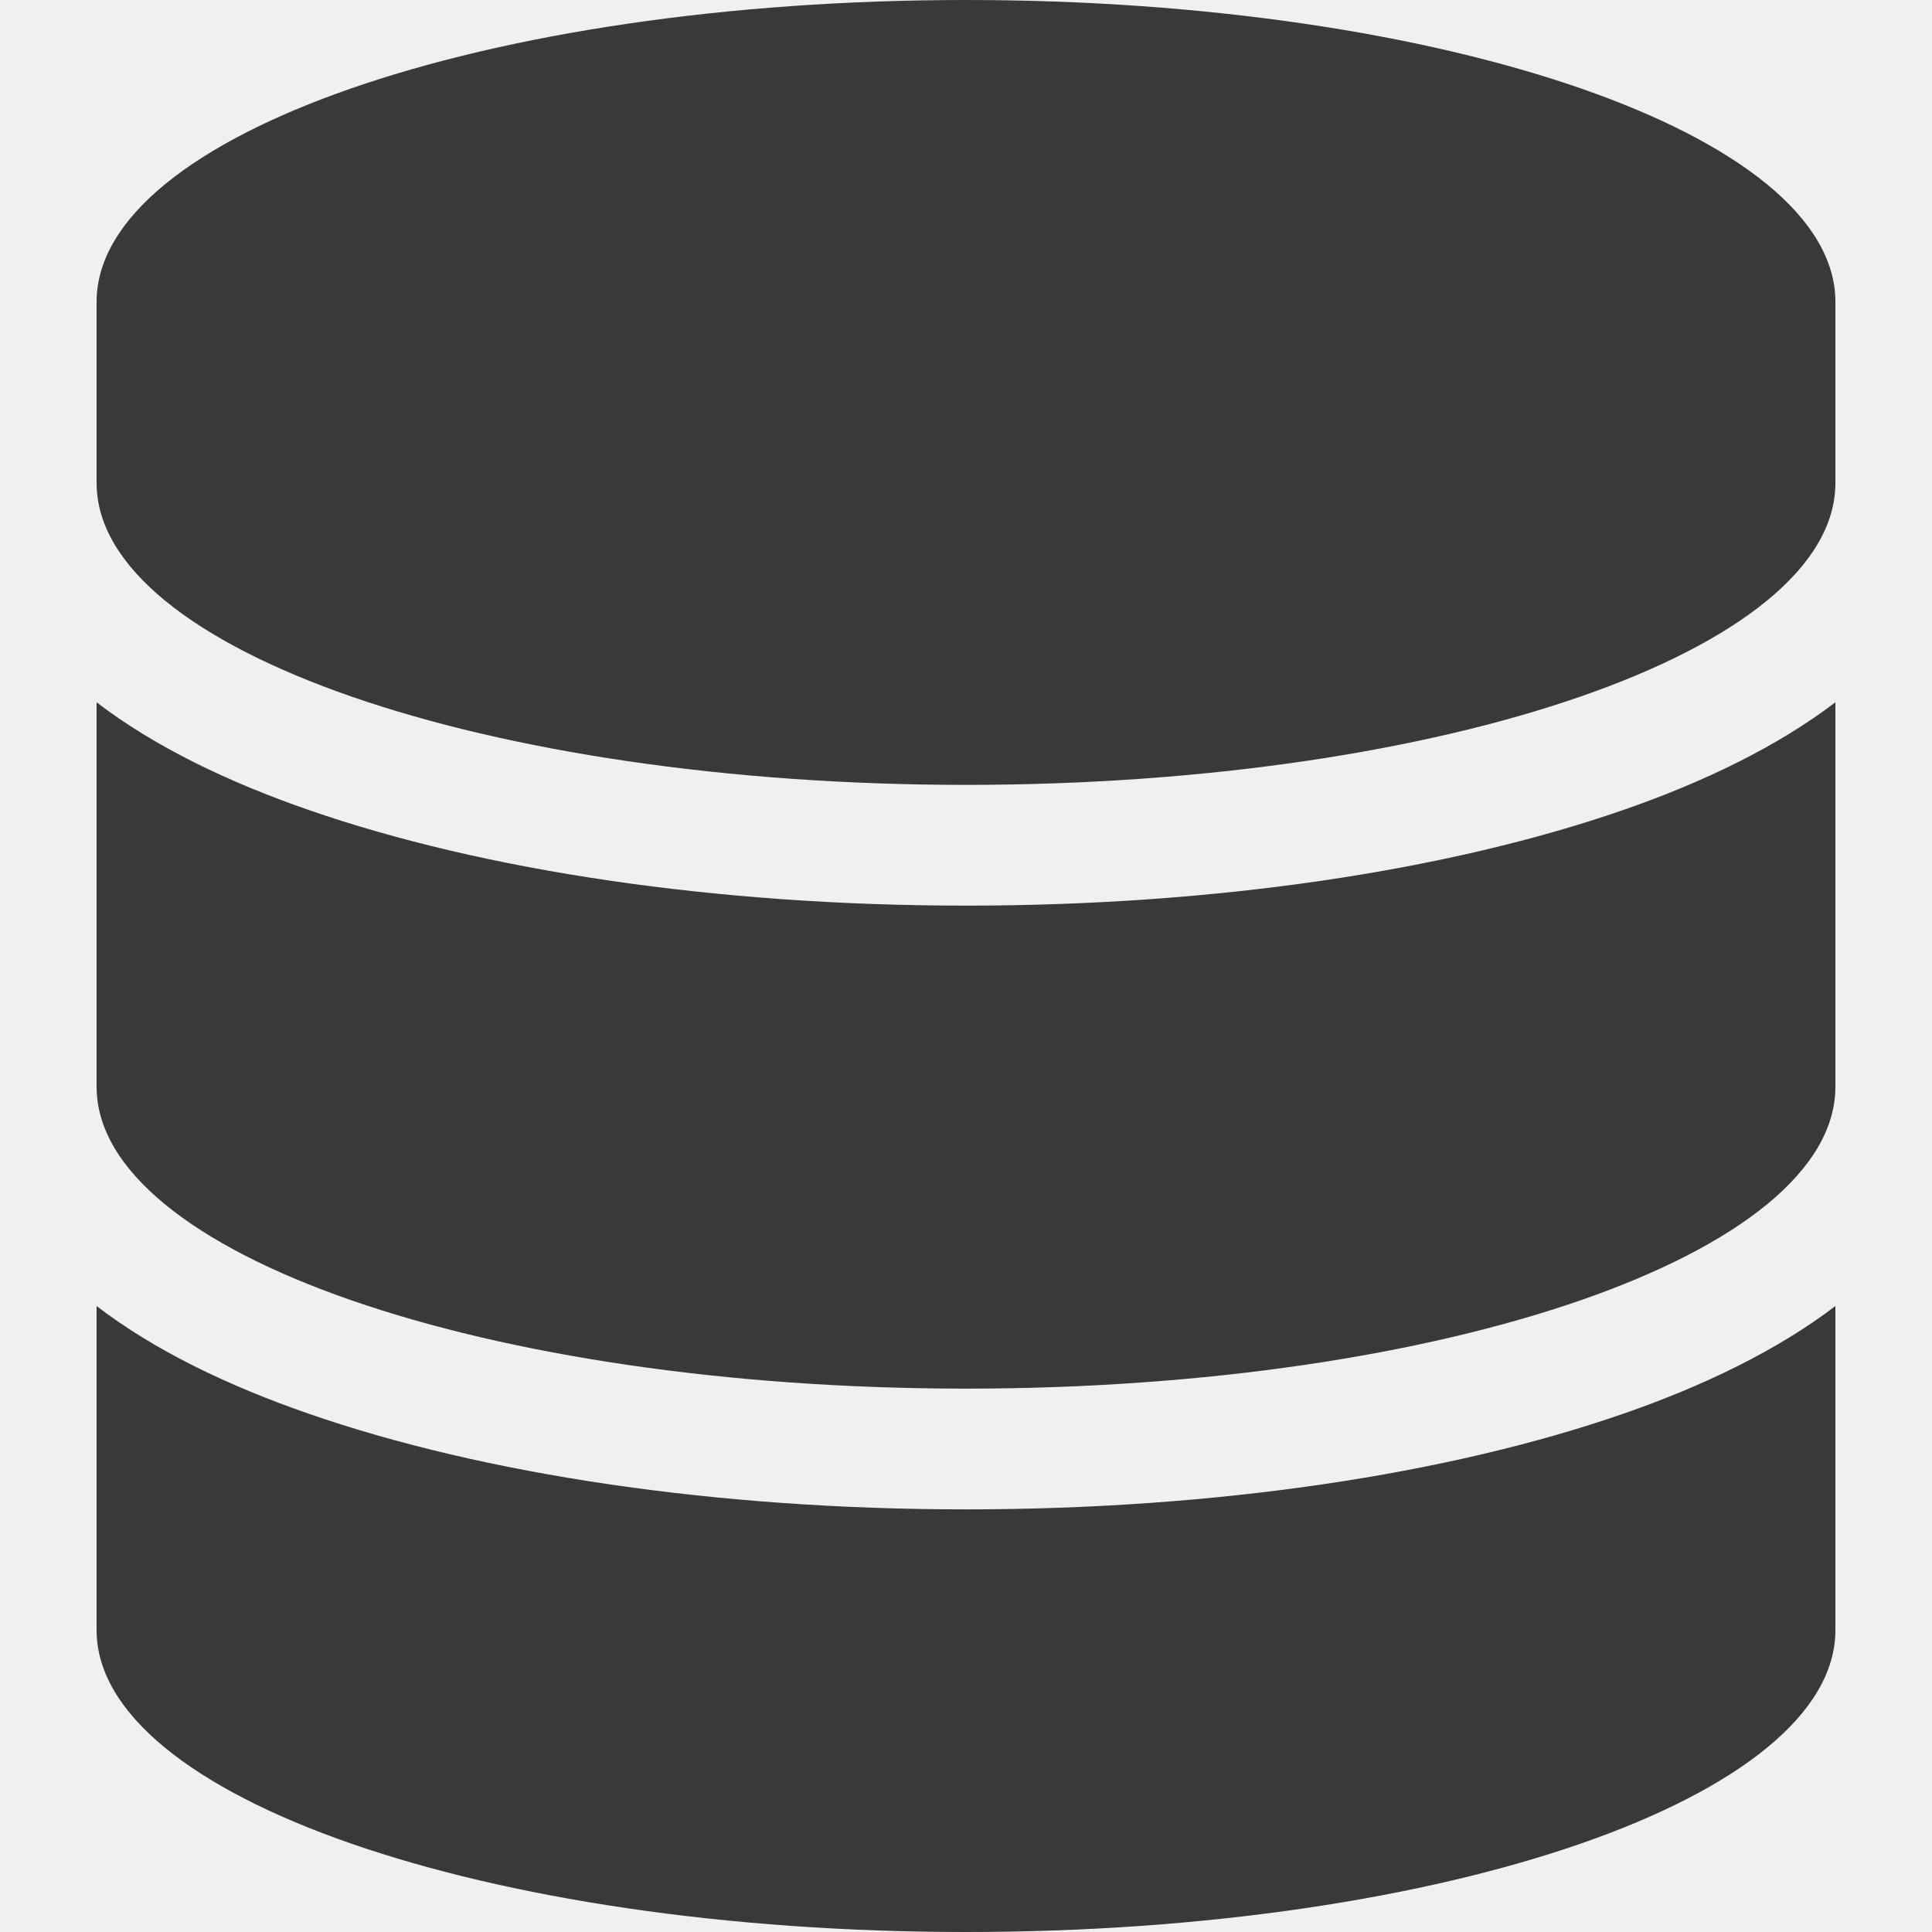
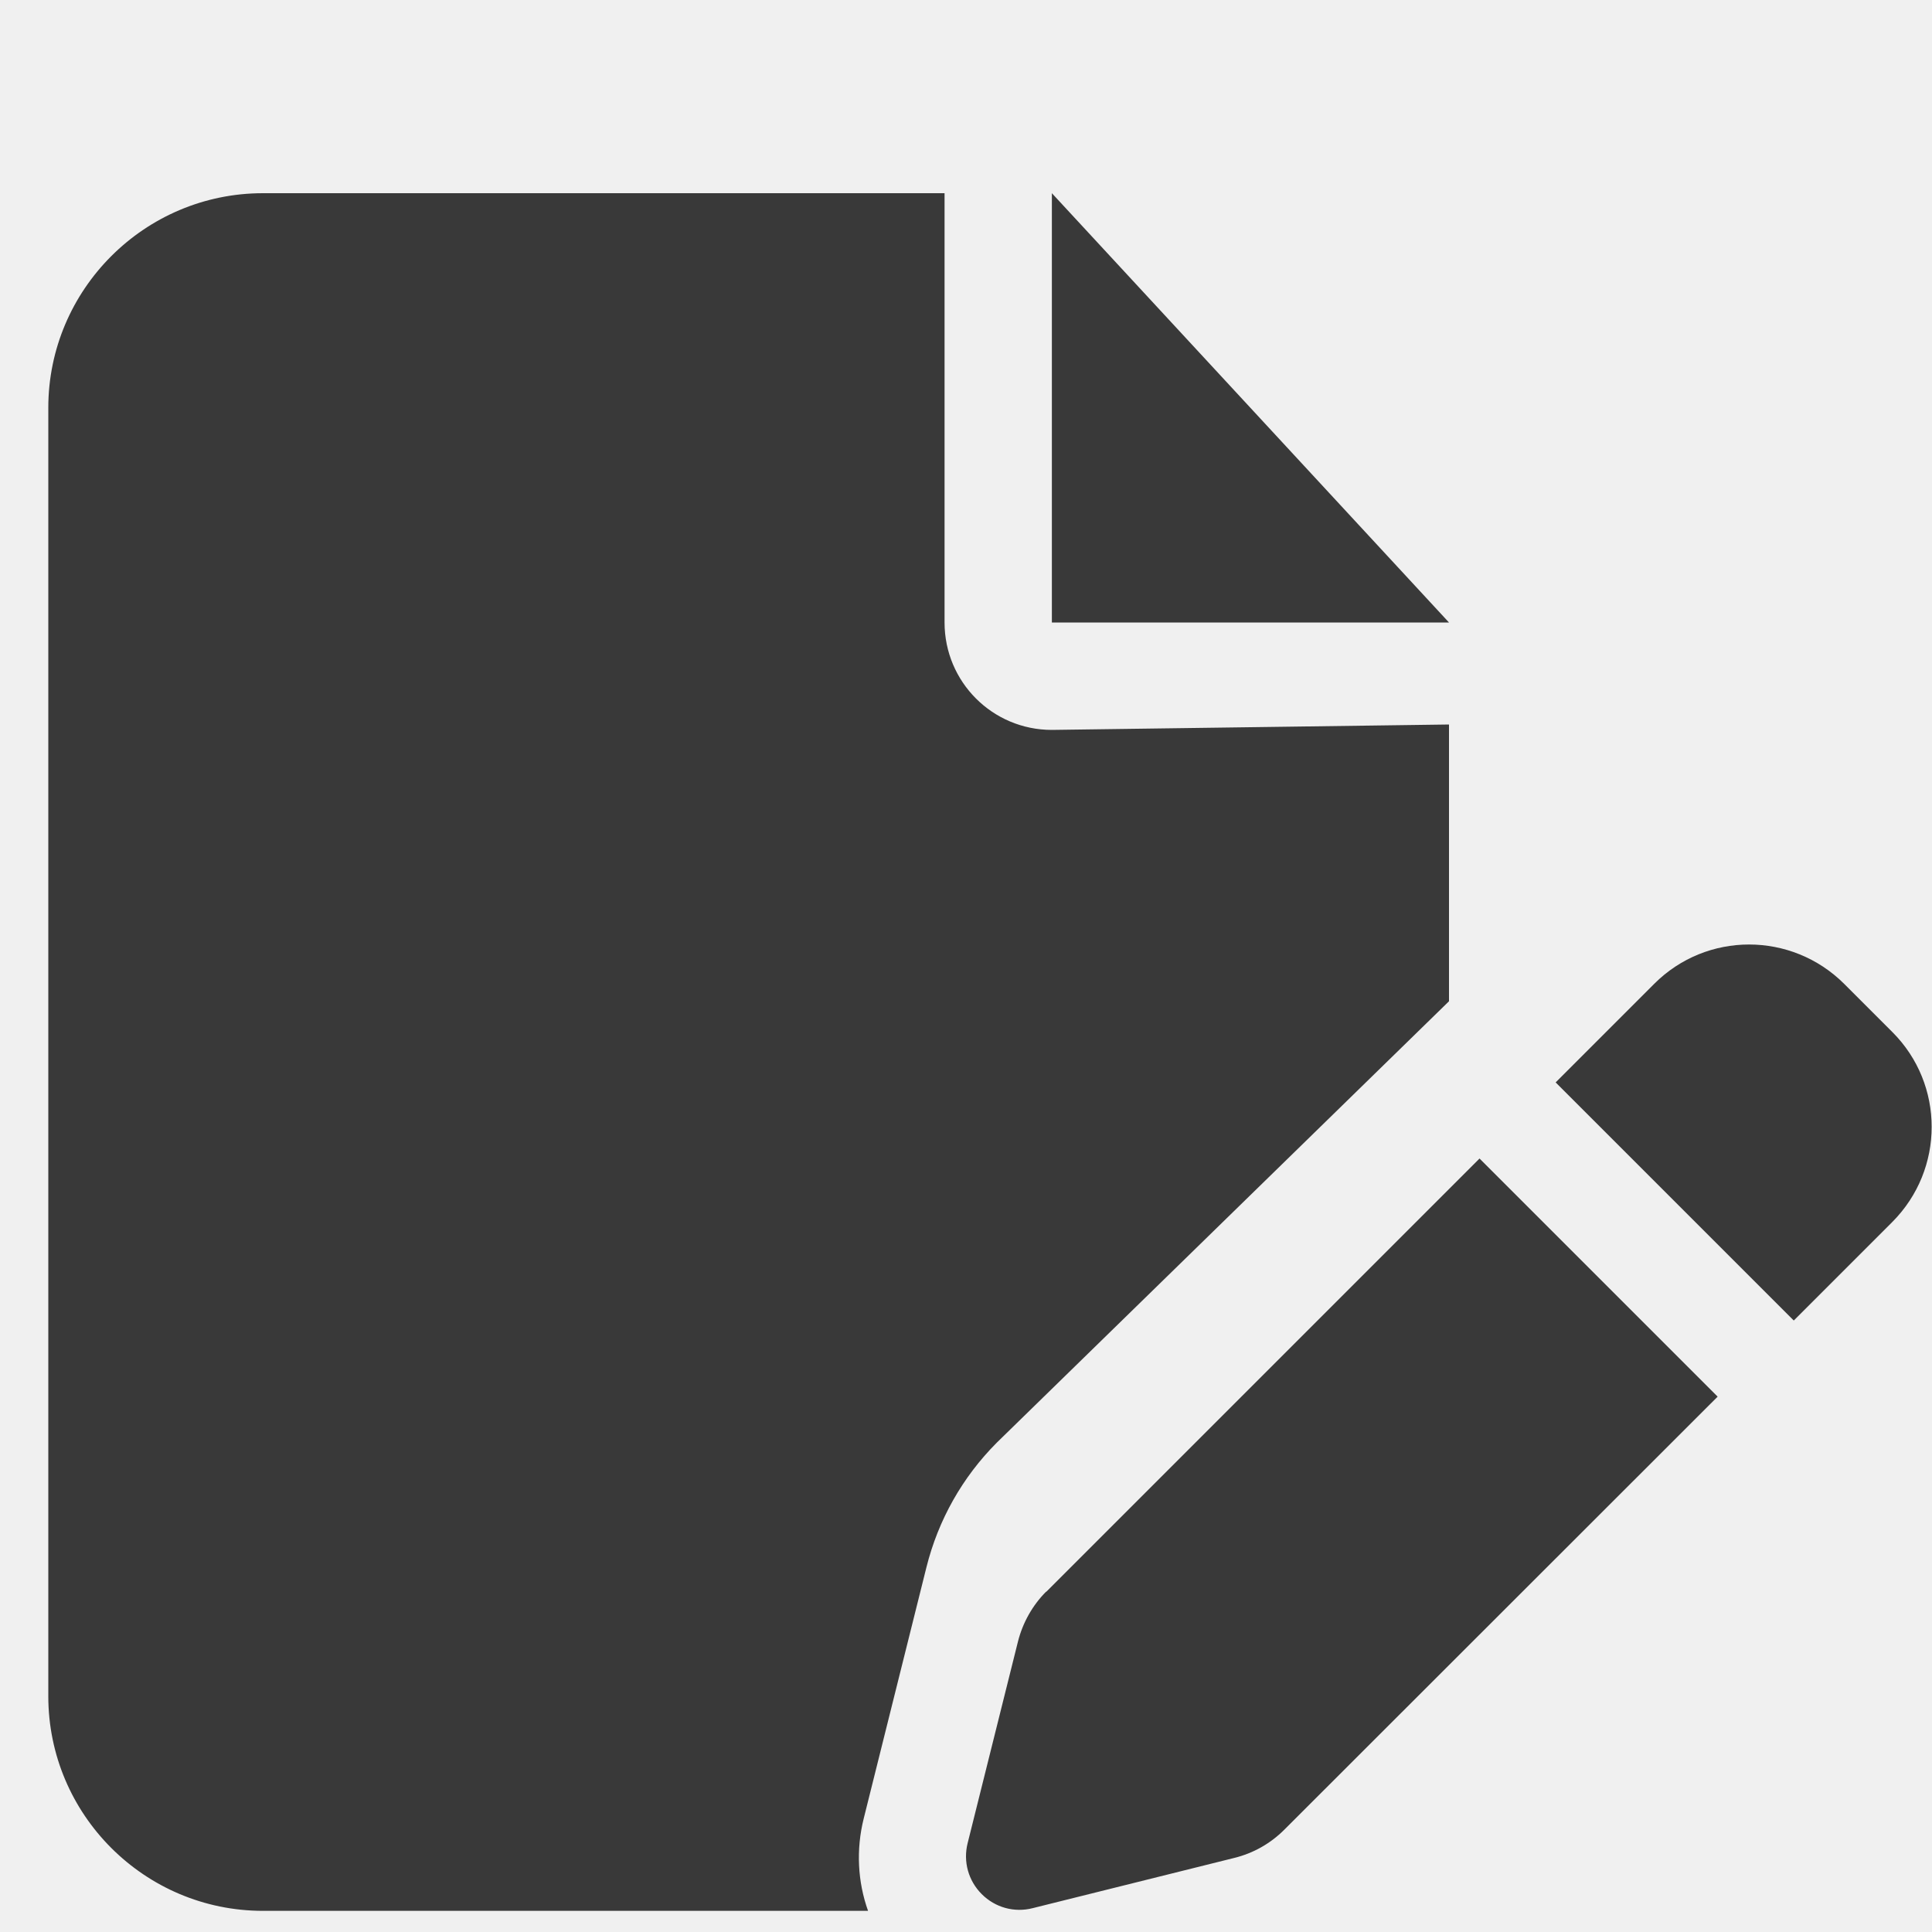
<svg xmlns="http://www.w3.org/2000/svg" width="20" height="20" viewBox="0 0 20 20" fill="none">
-   <g clip-path="url(#clip0_2099_12616)">
-     <path d="M19 3.125V5C19 6.727 14.97 8.125 10 8.125C5.03 8.125 1 6.727 1 5V3.125C1 1.398 5.03 0 10 0C14.97 0 19 1.398 19 3.125ZM16.798 8.387C17.634 8.098 18.401 7.727 19 7.27V11.25C19 12.977 14.97 14.375 10 14.375C5.03 14.375 1 12.977 1 11.25V7.27C1.599 7.73 2.366 8.098 3.202 8.387C5.006 9.012 7.408 9.375 10 9.375C12.591 9.375 14.994 9.012 16.798 8.387ZM1 13.52C1.599 13.98 2.366 14.348 3.202 14.637C5.006 15.262 7.408 15.625 10 15.625C12.591 15.625 14.994 15.262 16.798 14.637C17.634 14.348 18.401 13.977 19 13.52V16.875C19 18.602 14.97 20 10 20C5.03 20 1 18.602 1 16.875V13.52Z" fill="#393939" />
+   <g clip-path="url(#clip0_2099_12630)">
+     <path d="M0.5 4.222C0.5 2.997 1.497 2 2.722 2H9.778V6.444C9.778 7.059 10.274 7.556 10.889 7.556L15 7.5V10.365L10.319 14.934C9.962 15.292 9.712 15.736 9.59 16.226L8.941 18.826C8.861 19.146 8.878 19.479 8.986 19.781H2.722C1.497 19.781 0.5 18.785 0.5 17.559V4.222ZM15 6.444H10.889V2L15 6.444ZM19.09 10.184L19.59 10.684C20.132 11.226 20.132 12.104 19.59 12.649L18.569 13.67L16.104 11.205L17.125 10.184C17.667 9.642 18.545 9.642 19.09 10.184ZM10.83 16.479L15.316 11.993L17.781 14.458L13.295 18.941C13.153 19.083 12.976 19.184 12.778 19.233L10.691 19.753C10.5 19.802 10.302 19.747 10.163 19.608C10.024 19.469 9.969 19.271 10.017 19.08L10.538 16.993C10.587 16.799 10.688 16.618 10.83 16.476V16.479Z" fill="#393939" />
  </g>
  <defs>
-     <clipPath id="clip0_2099_12616">
-       <rect width="18" height="20" fill="white" transform="translate(1)" />
+     <clipPath id="clip0_2099_12630">
+       <rect width="20" height="17.778" fill="white" transform="translate(0 2)" />
    </clipPath>
  </defs>
</svg>
